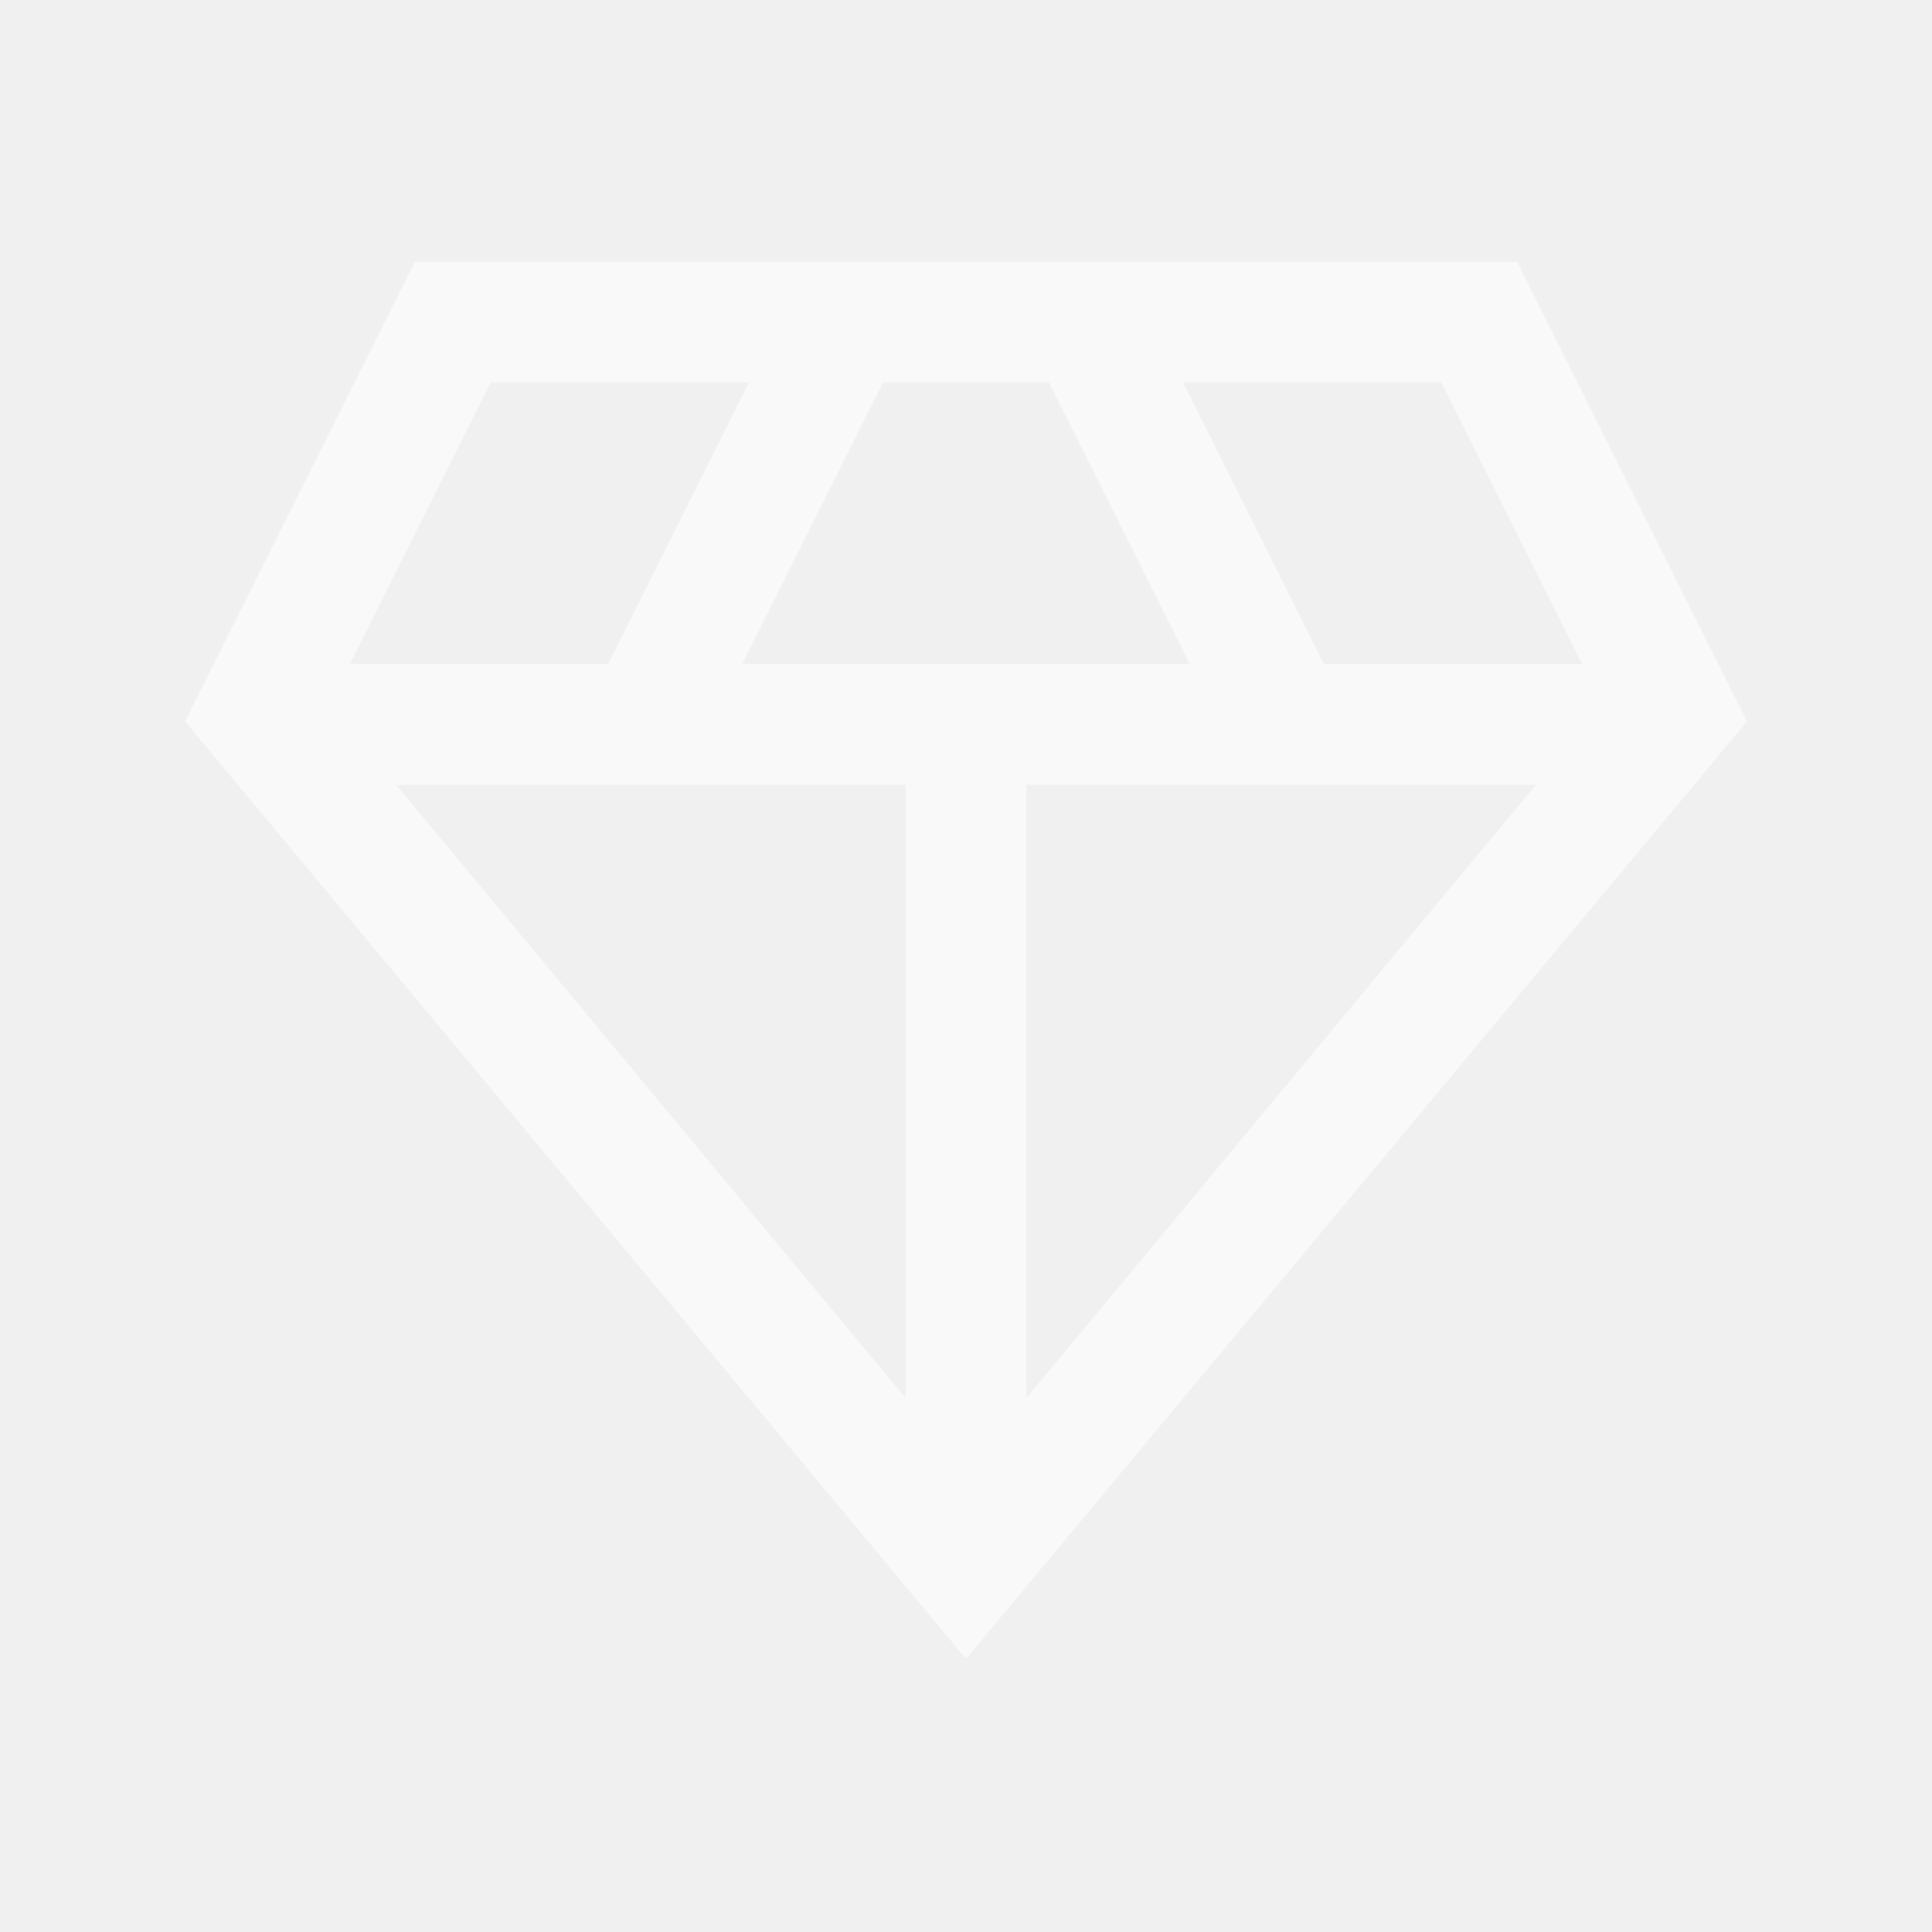
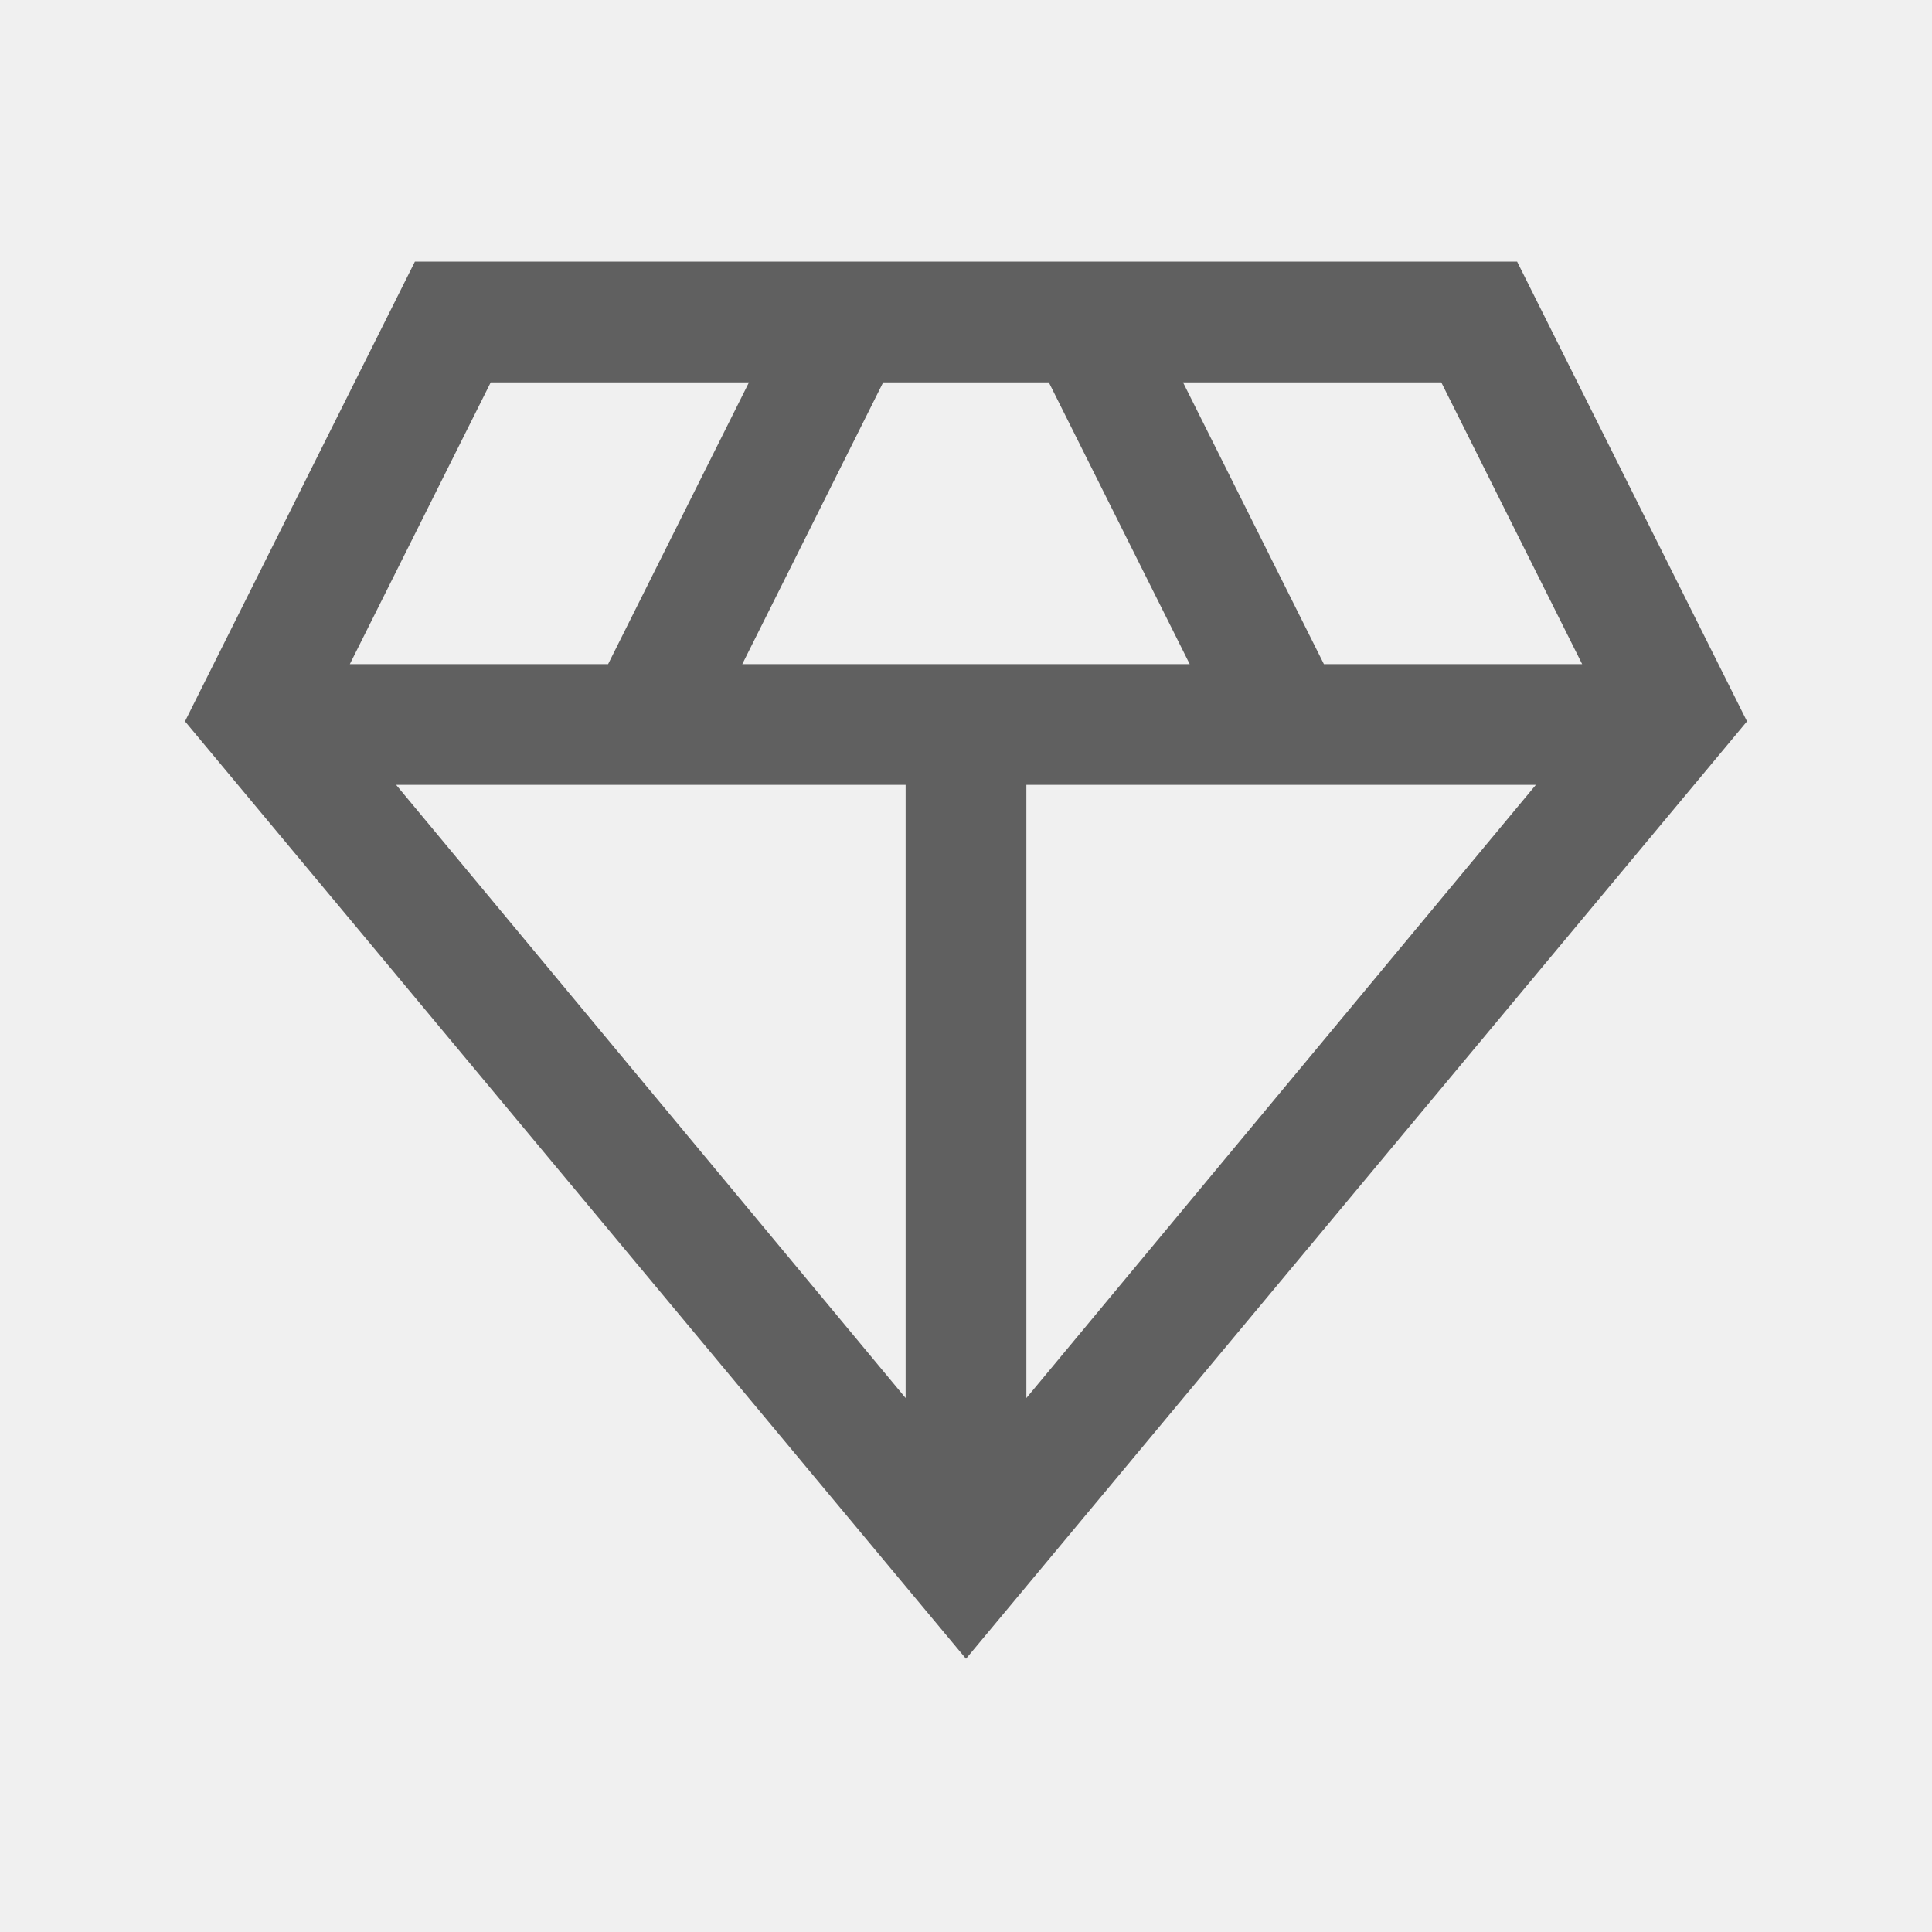
<svg xmlns="http://www.w3.org/2000/svg" width="24" height="24" viewBox="0 0 24 24" fill="none">
-   <path d="M12 20.606L2.298 8.961L5.154 3.25H18.846L21.702 8.961L12 20.606ZM9.221 8.25H14.779L13.029 4.75H10.971L9.221 8.25ZM11.25 17.367V9.75H4.921L11.25 17.367ZM12.75 17.367L19.079 9.75H12.75V17.367ZM16.446 8.25H19.654L17.904 4.75H14.696L16.446 8.25ZM4.346 8.25H7.554L9.304 4.75H6.096L4.346 8.25Z" fill="white" fill-opacity="0.6" />
+   <path d="M12 20.606L2.298 8.961L5.154 3.25H18.846L21.702 8.961L12 20.606ZM9.221 8.25H14.779L13.029 4.75H10.971L9.221 8.25ZM11.25 17.367V9.75H4.921L11.25 17.367ZM12.75 17.367L19.079 9.75H12.75V17.367ZM16.446 8.25H19.654L17.904 4.75H14.696L16.446 8.25ZM4.346 8.25H7.554L9.304 4.75H6.096L4.346 8.25Z" fill="black" fill-opacity="0.6" />
</svg>
